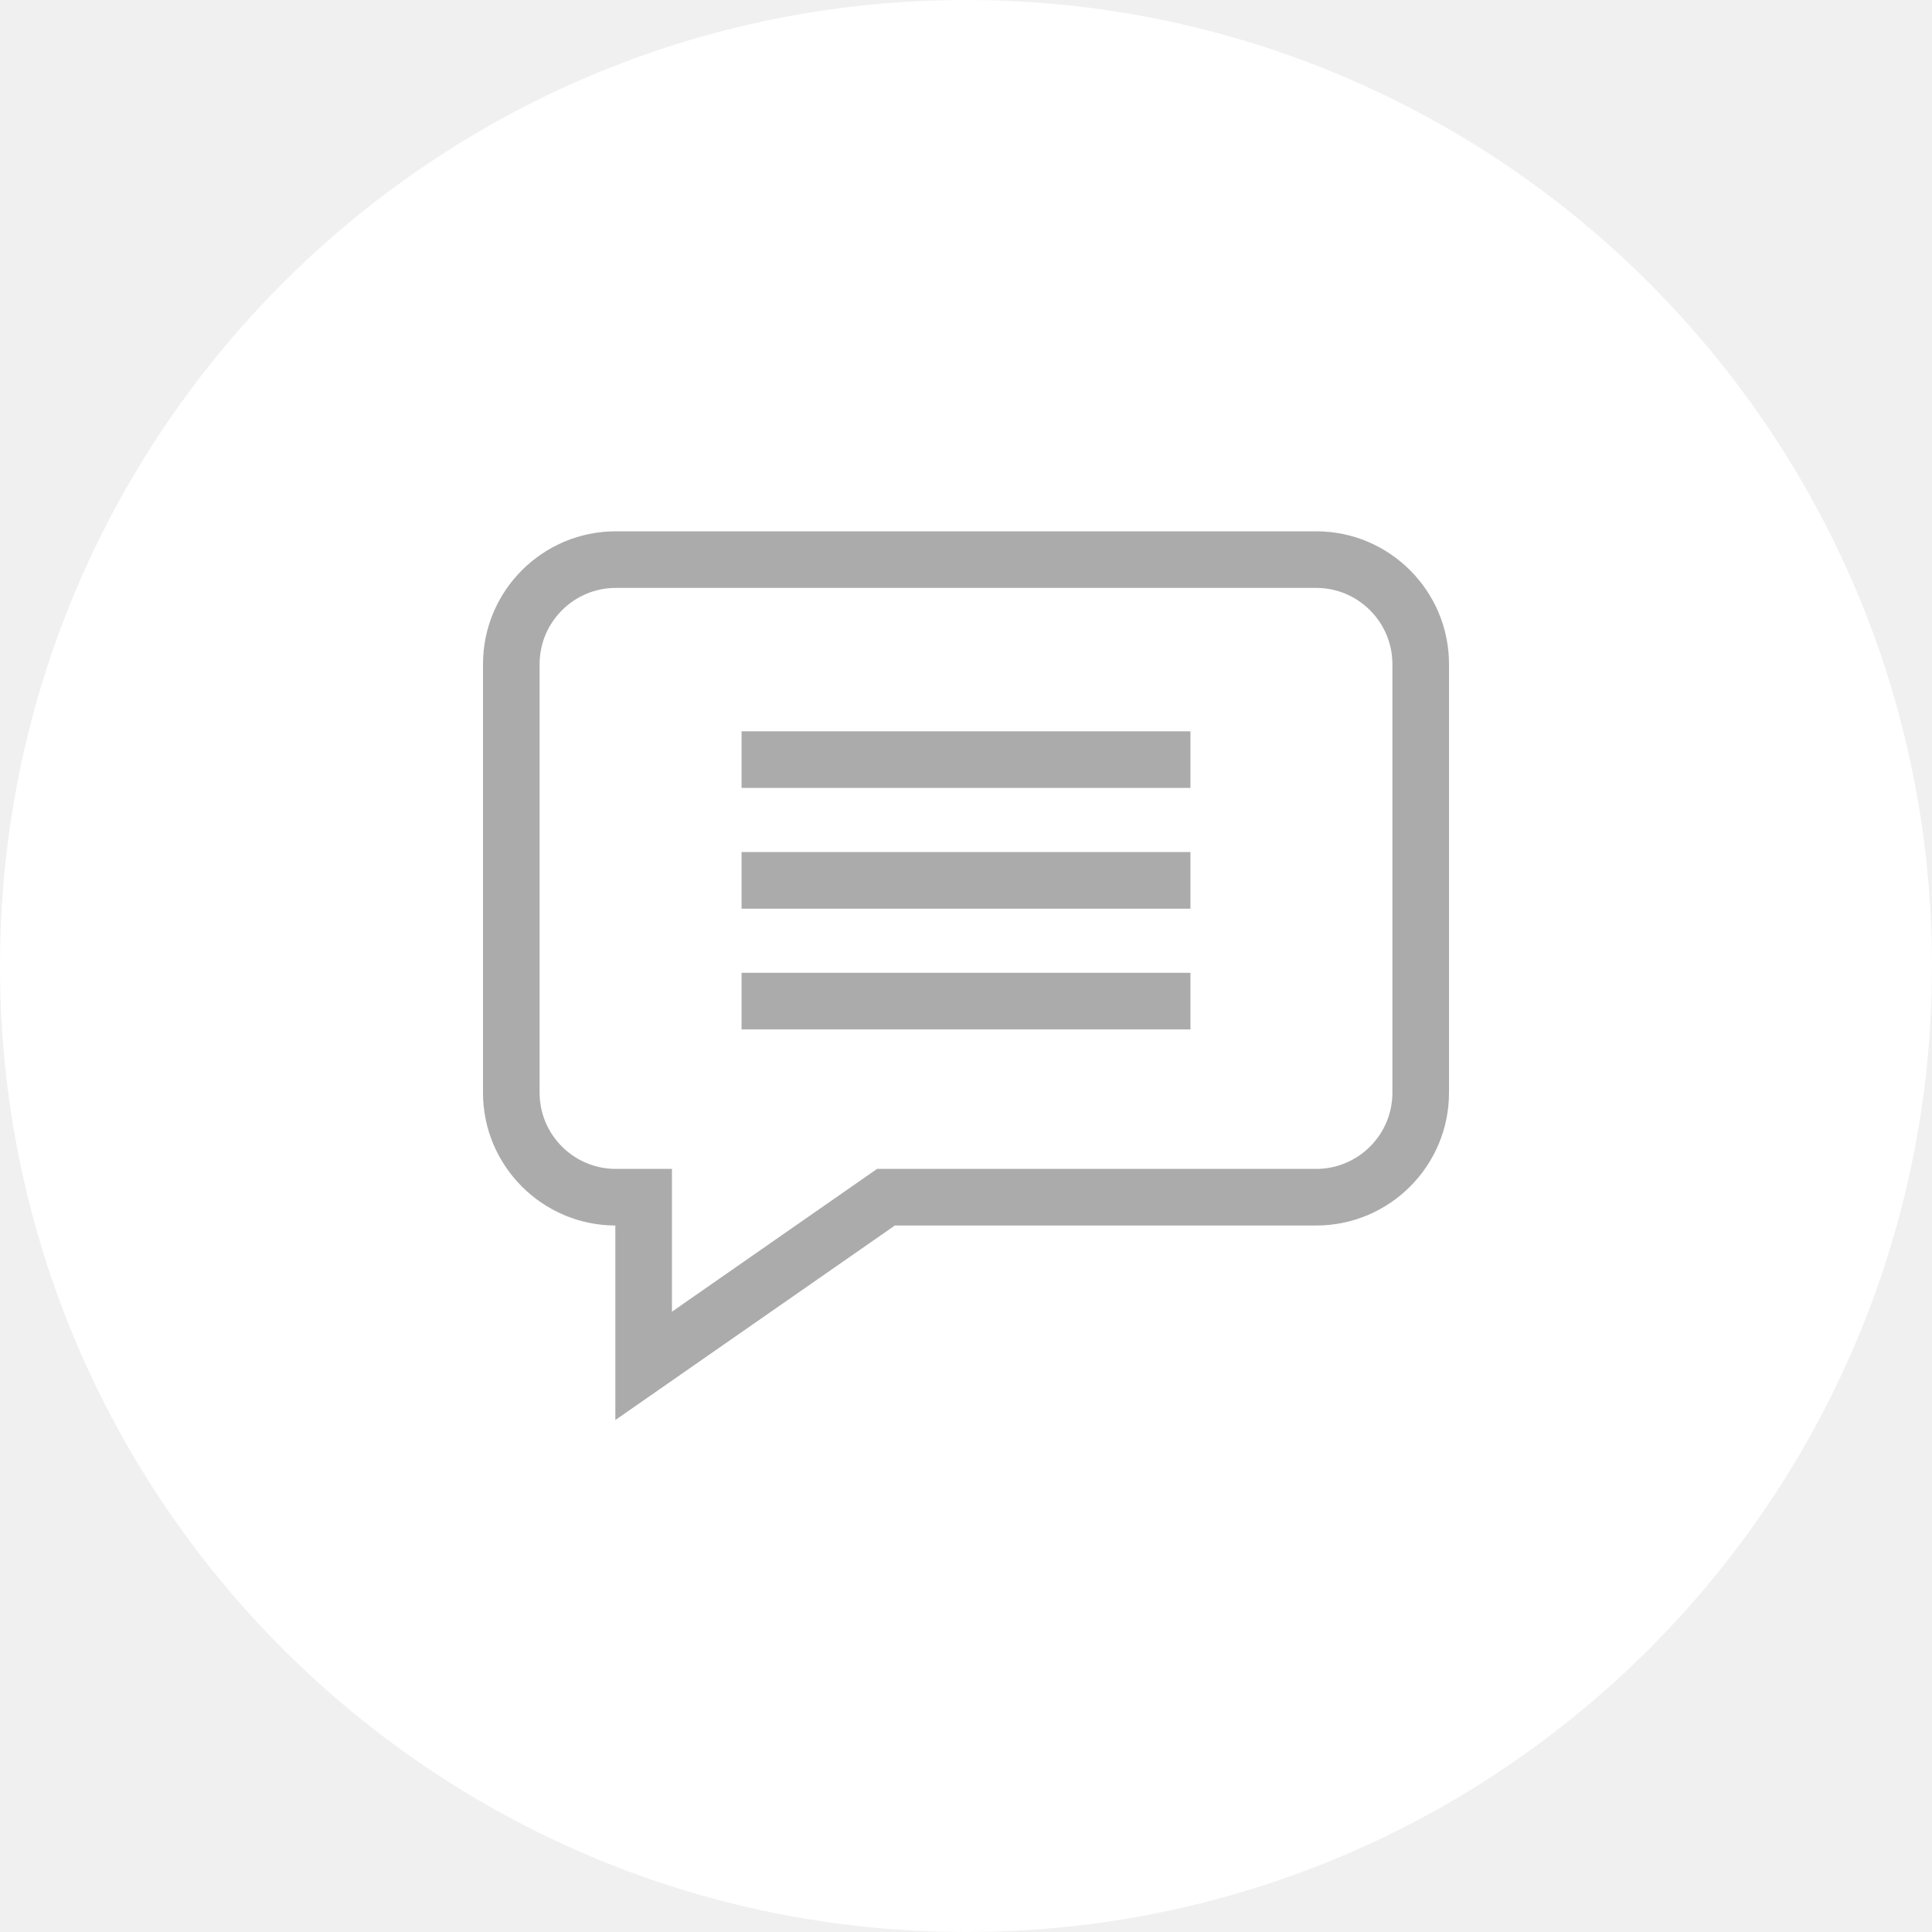
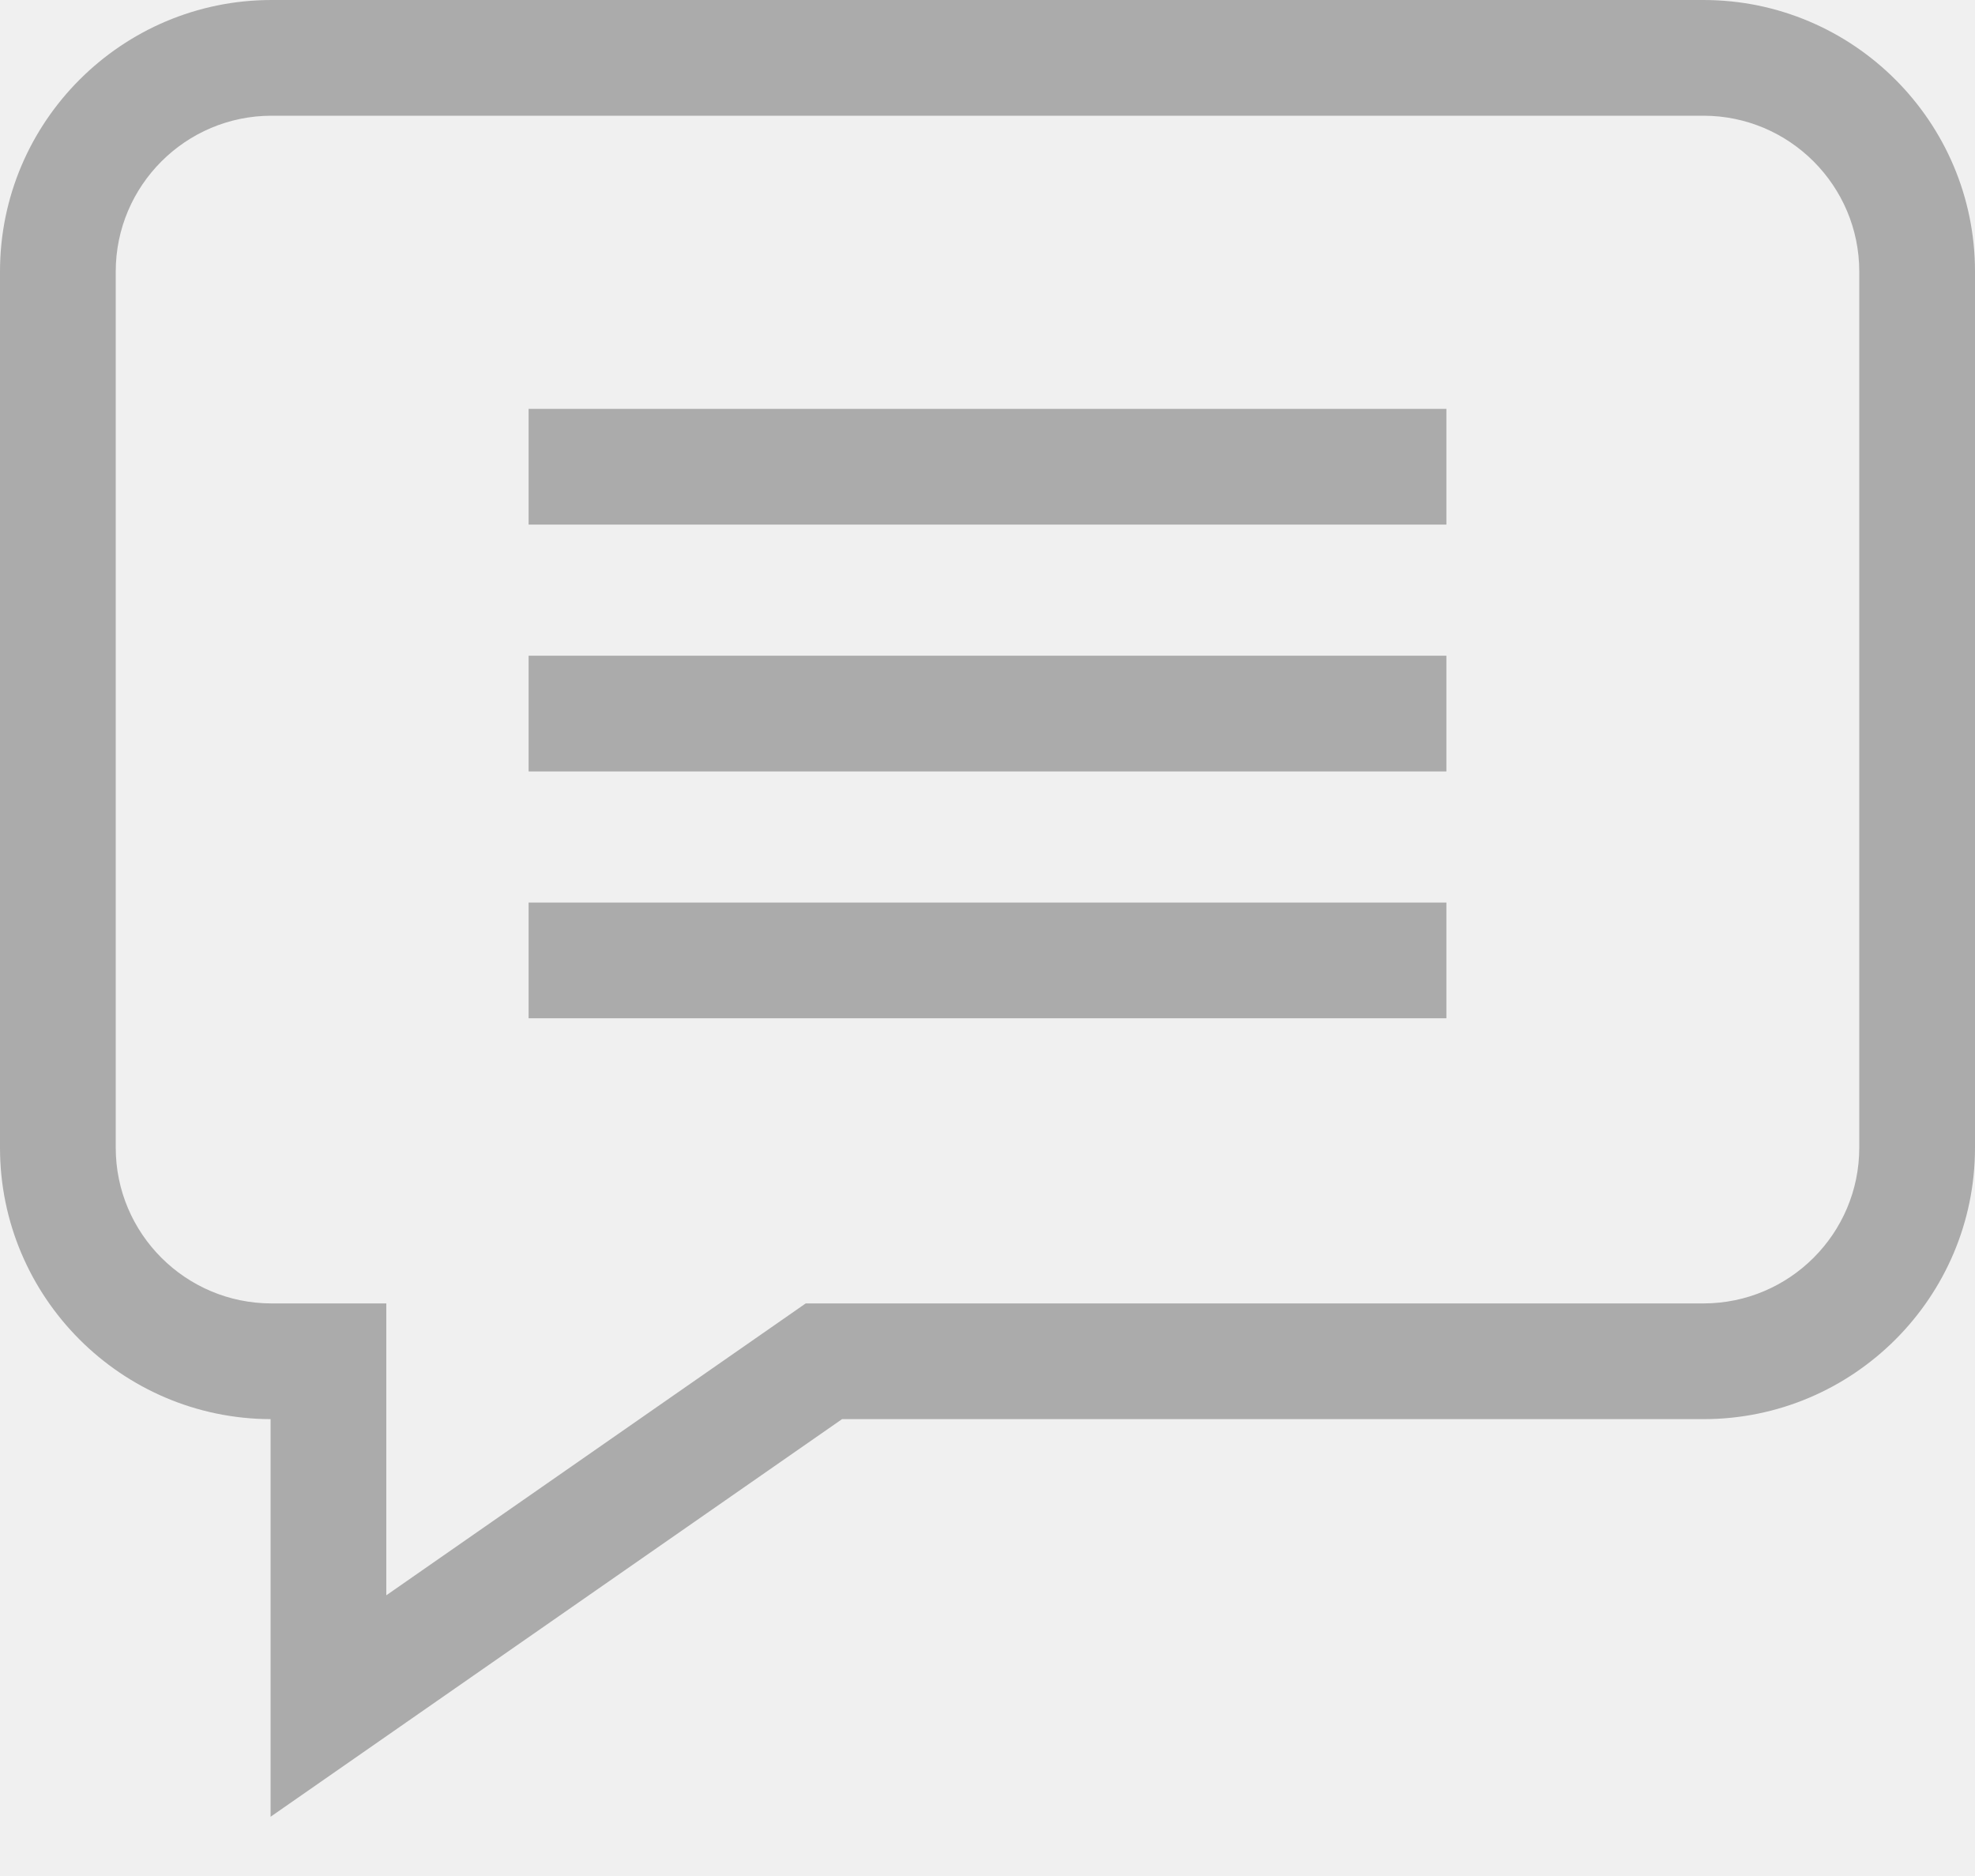
- <svg xmlns="http://www.w3.org/2000/svg" width="40" height="40" viewBox="0 0 40 40" fill="none">
-   <circle cx="20" cy="20" r="20" fill="white" />
-   <path d="M27.25 11H12.75C11.233 11 10 12.233 10 13.75V22.624C10 24.137 11.228 25.368 12.74 25.373V29.4L18.527 25.373H27.25C28.767 25.373 30 24.14 30 22.624V13.75C30 12.233 28.767 11 27.25 11ZM28.828 22.624C28.828 23.494 28.12 24.201 27.25 24.201H18.159L13.912 27.157V24.201H12.75C11.88 24.201 11.172 23.494 11.172 22.624V13.75C11.172 12.88 11.88 12.172 12.75 12.172H27.25C28.12 12.172 28.828 12.88 28.828 13.75V22.624Z" fill="#ABABAB" />
-   <path d="M15.353 15.141H24.647V16.313H15.353V15.141Z" fill="#ABABAB" />
-   <path d="M15.353 17.641H24.647V18.813H15.353V17.641Z" fill="#ABABAB" />
-   <path d="M15.353 20.141H24.647V21.313H15.353V20.141Z" fill="#ABABAB" />
+ <svg xmlns="http://www.w3.org/2000/svg" width="20" height="19" viewBox="0 0 20 19" fill="none">
+   <path d="M17.25 0H2.75C1.234 0 0 1.233 0 2.75V11.624C0 13.137 1.228 14.368 2.74 14.373V18.4L8.527 14.373H17.25C18.767 14.373 20 13.14 20 11.624V2.75C20 1.233 18.767 0 17.25 0ZM18.828 11.624C18.828 12.494 18.12 13.201 17.25 13.201H8.159L3.912 16.157V13.201H2.75C1.88 13.201 1.172 12.494 1.172 11.624V2.75C1.172 1.88 1.88 1.172 2.75 1.172H17.25C18.12 1.172 18.828 1.88 18.828 2.75V11.624Z" fill="#ABABAB" />
+   <path d="M5.353 4.141H14.647V5.313H5.353V4.141Z" fill="#ABABAB" />
+   <path d="M5.353 6.641H14.647V7.813H5.353V6.641Z" fill="#ABABAB" />
+   <path d="M5.353 9.141H14.647V10.313H5.353V9.141Z" fill="#ABABAB" />
</svg>
